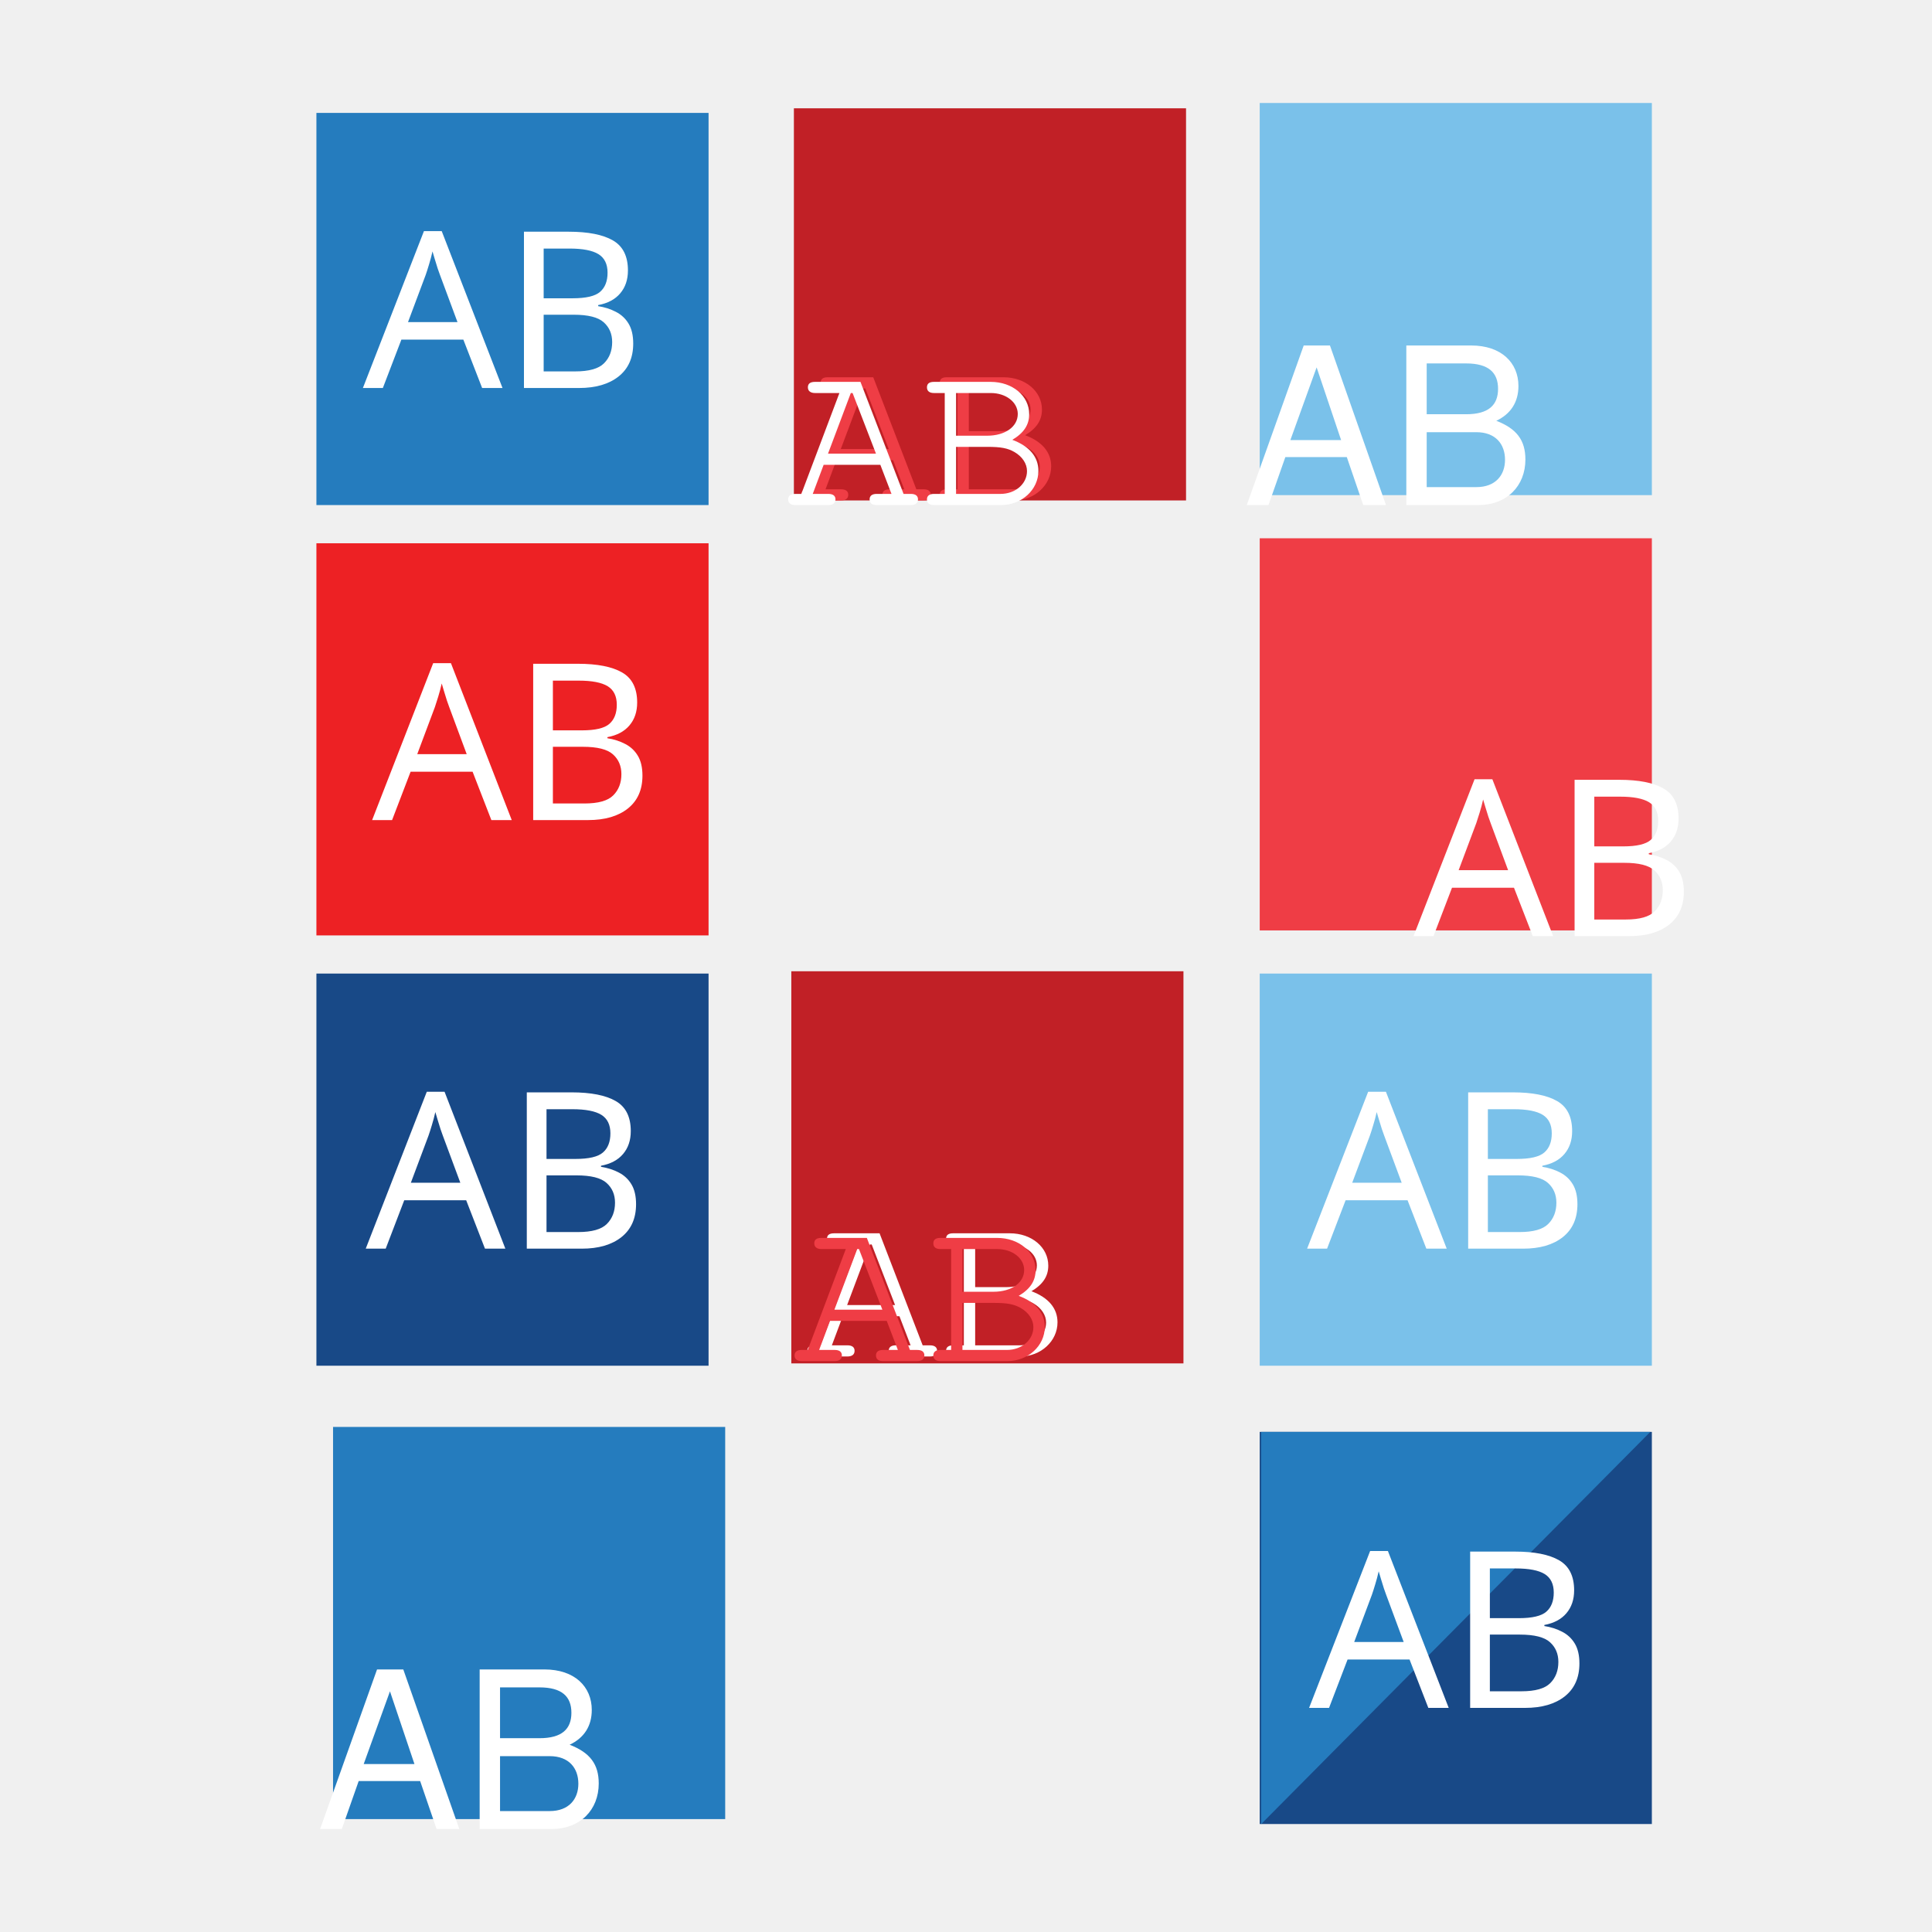
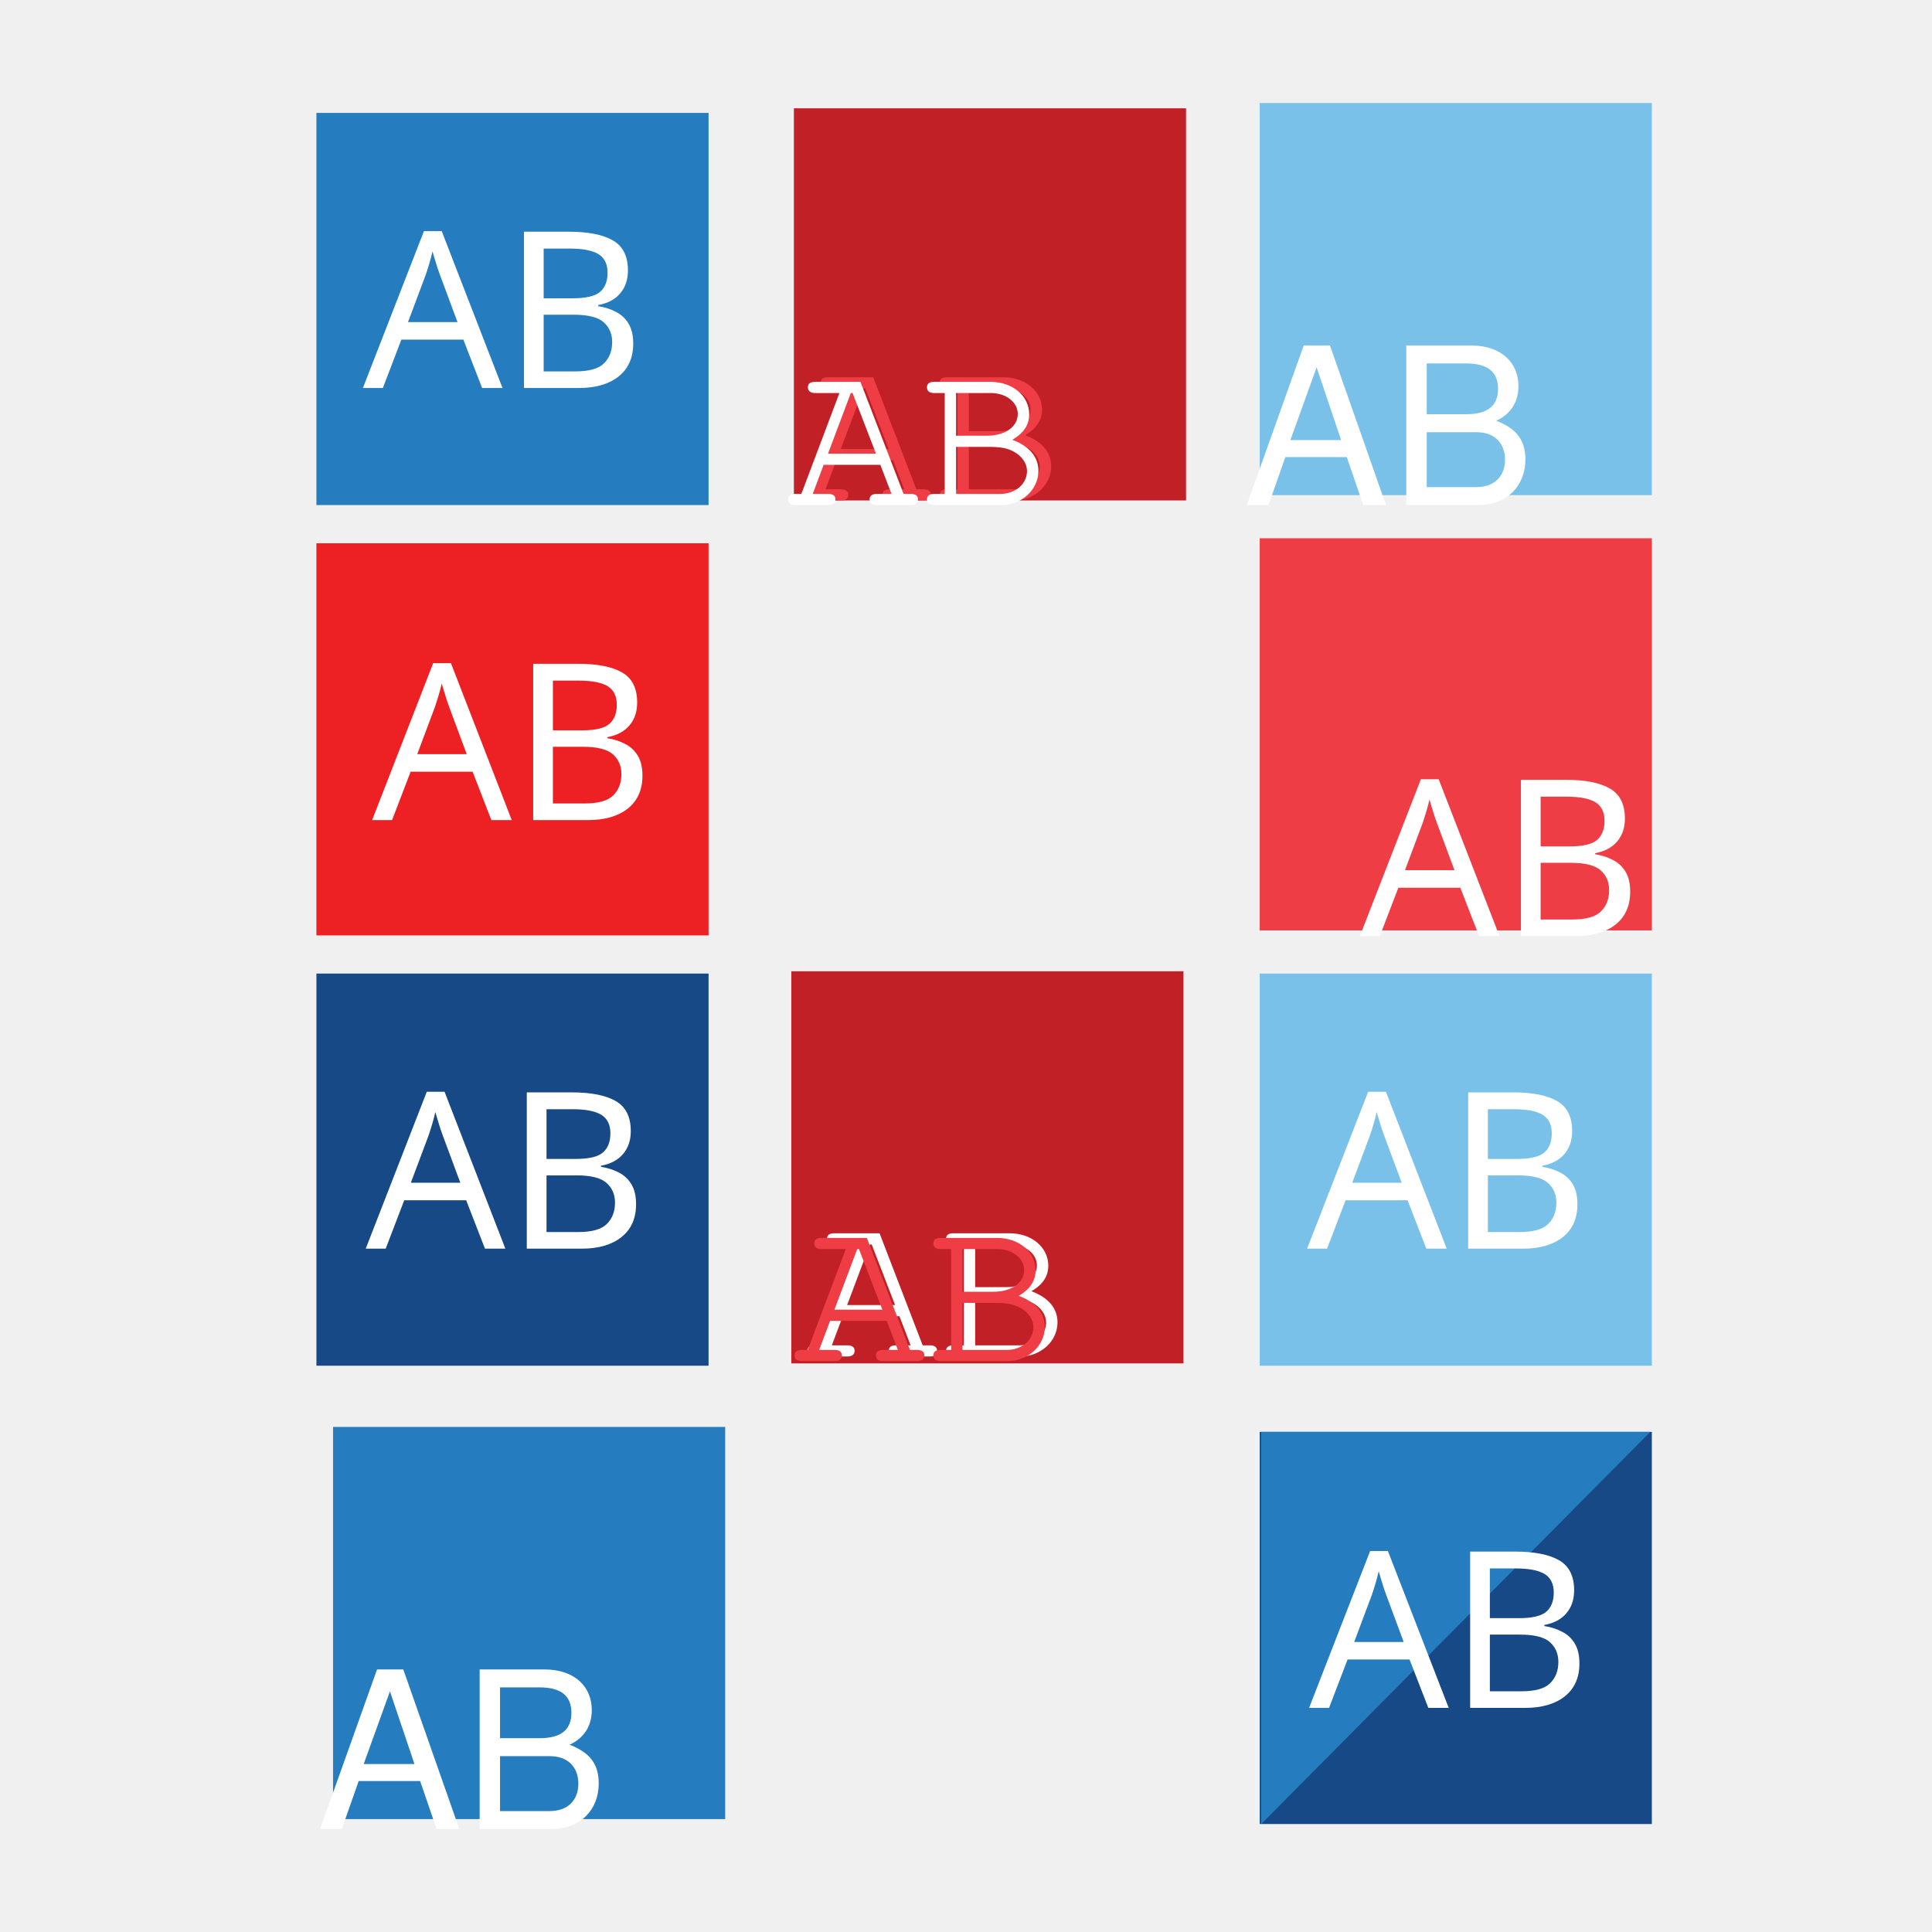
<svg xmlns="http://www.w3.org/2000/svg" id="Layer_1" data-name="Layer 1" viewBox="0 0 360 360">
  <defs>
-     <style>.cls-1{fill:#c12026;}.cls-2{fill:#ed2124;}.cls-3{fill:#7ac1ea;}.cls-4,.cls-6{fill:#ef3d45;}.cls-11,.cls-5,.cls-6,.cls-7,.cls-8{font-size:40.78px;}.cls-11,.cls-5,.cls-7,.cls-8{fill:#fff;}.cls-5{font-family:HelveticaNeue, Helvetica Neue;}.cls-11,.cls-6{font-family:Courier, Courier;}.cls-7{font-family:Wingdings-Regular, Wingdings;}.cls-8{font-family:MyriadPro-Regular, Myriad Pro;}.cls-9{fill:#184987;}.cls-10{fill:#257cbe;}</style>
+     <style>
+             .cls-1{fill:#c12026;}.cls-2{fill:#ed2124;}.cls-3{fill:#7ac1ea;}.cls-4,.cls-6{fill:#ef3d45;}.cls-11,.cls-5,.cls-6,.cls-7,.cls-8{font-size:40.78px;}.cls-11,.cls-5,.cls-7,.cls-8{fill:#fff;}.cls-5{font-family:HelveticaNeue, Helvetica Neue;}.cls-11,.cls-6{font-family:Courier, Courier;}.cls-7{font-family:Wingdings-Regular, Wingdings;}.cls-8{font-family:MyriadPro-Regular, Myriad Pro;}.cls-9{fill:#184987;}.cls-10{fill:#257cbe;}
+         </style>
  </defs>
  <rect class="cls-1" x="147.93" y="20.18" width="73.07" height="73.07" />
  <rect class="cls-2" x="58.96" y="101.23" width="73.07" height="73.07" />
  <rect class="cls-3" x="234.73" y="19.19" width="73.07" height="73.07" />
  <rect class="cls-4" x="234.73" y="100.3" width="73.07" height="73.07" />
+   <rect class="cls-9" x="58.96" y="181.41" width="73.07" height="73.07" />
+   <rect class="cls-10" x="58.96" y="21.04" width="73.07" height="73.07" />
+   <rect class="cls-3" x="234.73" y="181.41" width="73.07" height="73.07" />
+   <rect class="cls-1" x="147.45" y="180.98" width="73.07" height="73.07" />
+   <rect class="cls-9" x="234.73" y="266.81" width="73.07" height="73.07" />
+   <rect class="cls-10" x="62.06" y="265.89" width="73.07" height="73.07" />
+   <path class="cls-10" d="M307.51,266.81H235v73.08" />
  <text class="cls-5" transform="translate(231.63 94.11)">AB</text>
  <text class="cls-6" transform="translate(149.09 93.25)">AB</text>
  <text class="cls-7" transform="translate(69.34 152.81)">AB</text>
-   <text class="cls-8" transform="translate(263.39 174.43)">AB</text>
-   <rect class="cls-9" x="58.96" y="181.41" width="73.07" height="73.07" />
-   <rect class="cls-10" x="58.96" y="21.04" width="73.07" height="73.07" />
-   <rect class="cls-3" x="234.73" y="181.41" width="73.07" height="73.07" />
+   <text class="cls-8" transform="translate(253.39 174.43)">AB</text>
  <text class="cls-7" transform="translate(68.15 232.67)">AB</text>
  <text class="cls-7" transform="translate(67.62 72.3)">AB</text>
  <text class="cls-7" transform="translate(243.56 232.67)">AB</text>
  <text class="cls-11" transform="translate(146.71 94.11)">AB</text>
-   <rect class="cls-1" x="147.45" y="180.98" width="73.07" height="73.07" />
  <text class="cls-11" transform="translate(150.27 252.76)">AB</text>
  <text class="cls-6" transform="translate(147.9 253.62)">AB</text>
-   <rect class="cls-9" x="234.73" y="266.81" width="73.07" height="73.07" />
-   <path class="cls-10" d="M307.51,266.81H235v73.08" />
  <text class="cls-7" transform="translate(243.93 318.24)">AB</text>
-   <rect class="cls-10" x="62.06" y="265.89" width="73.07" height="73.07" />
  <text class="cls-5" transform="translate(58.96 340.81)">AB</text>
</svg>
